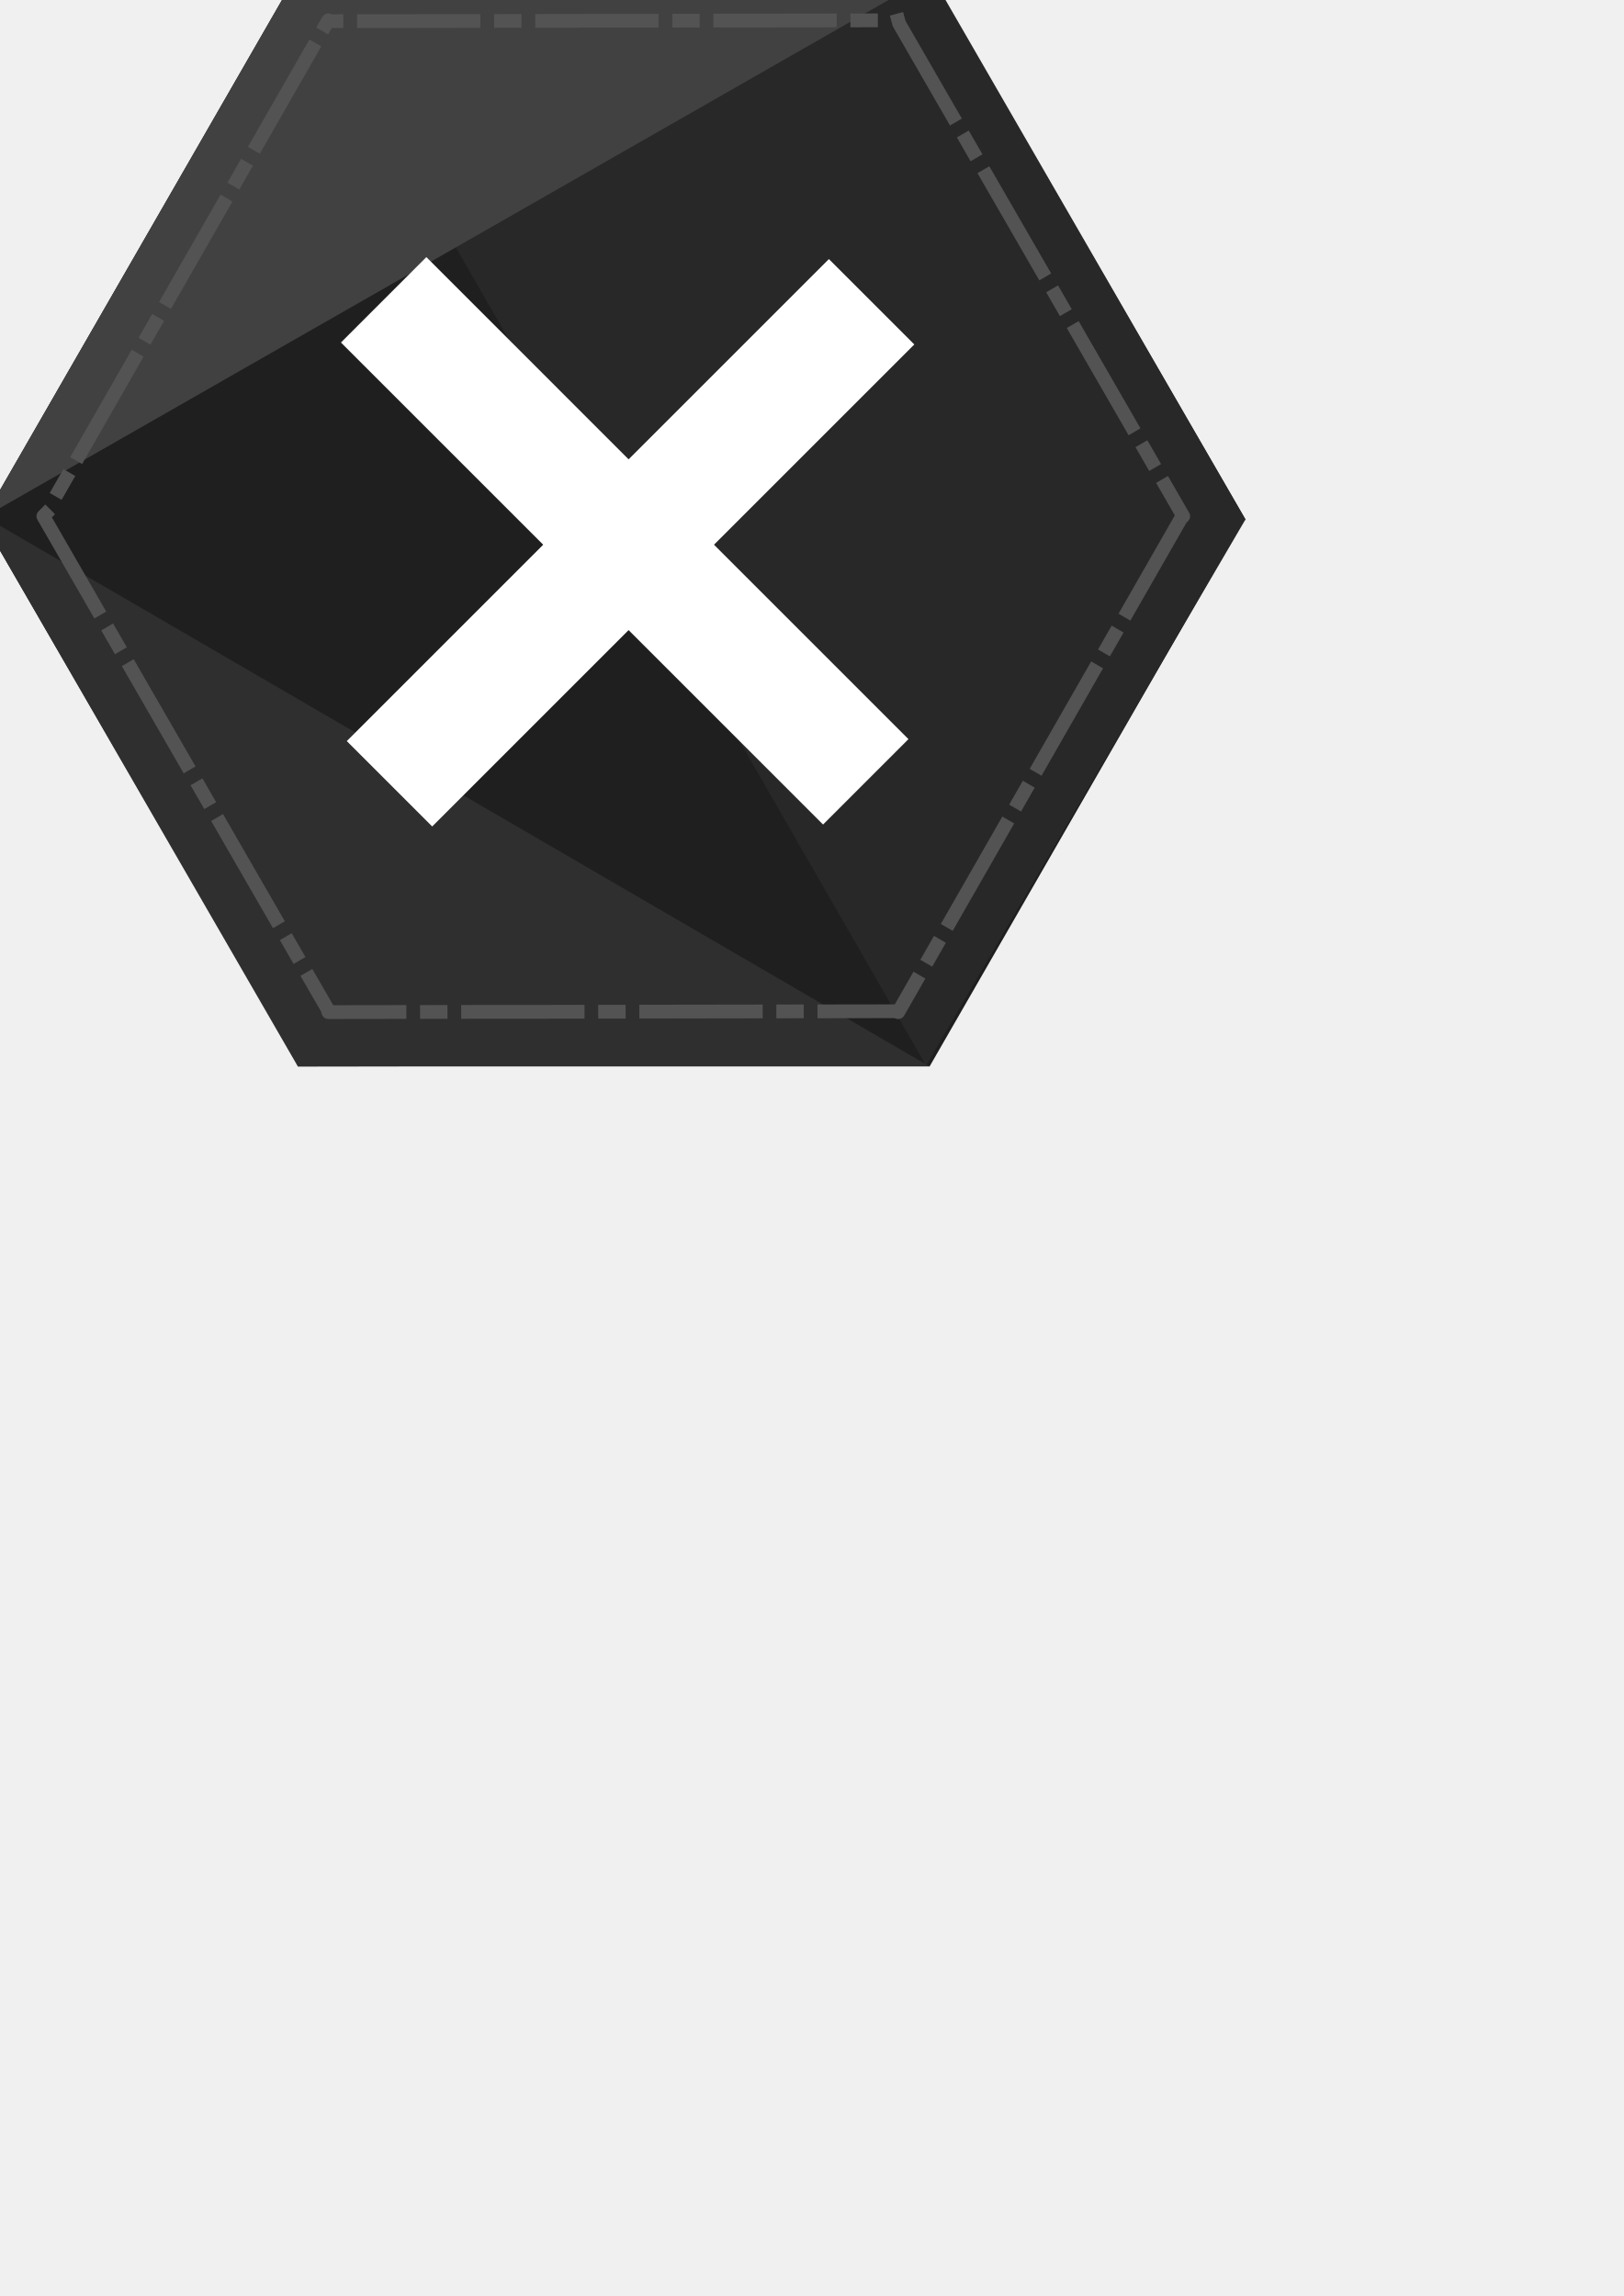
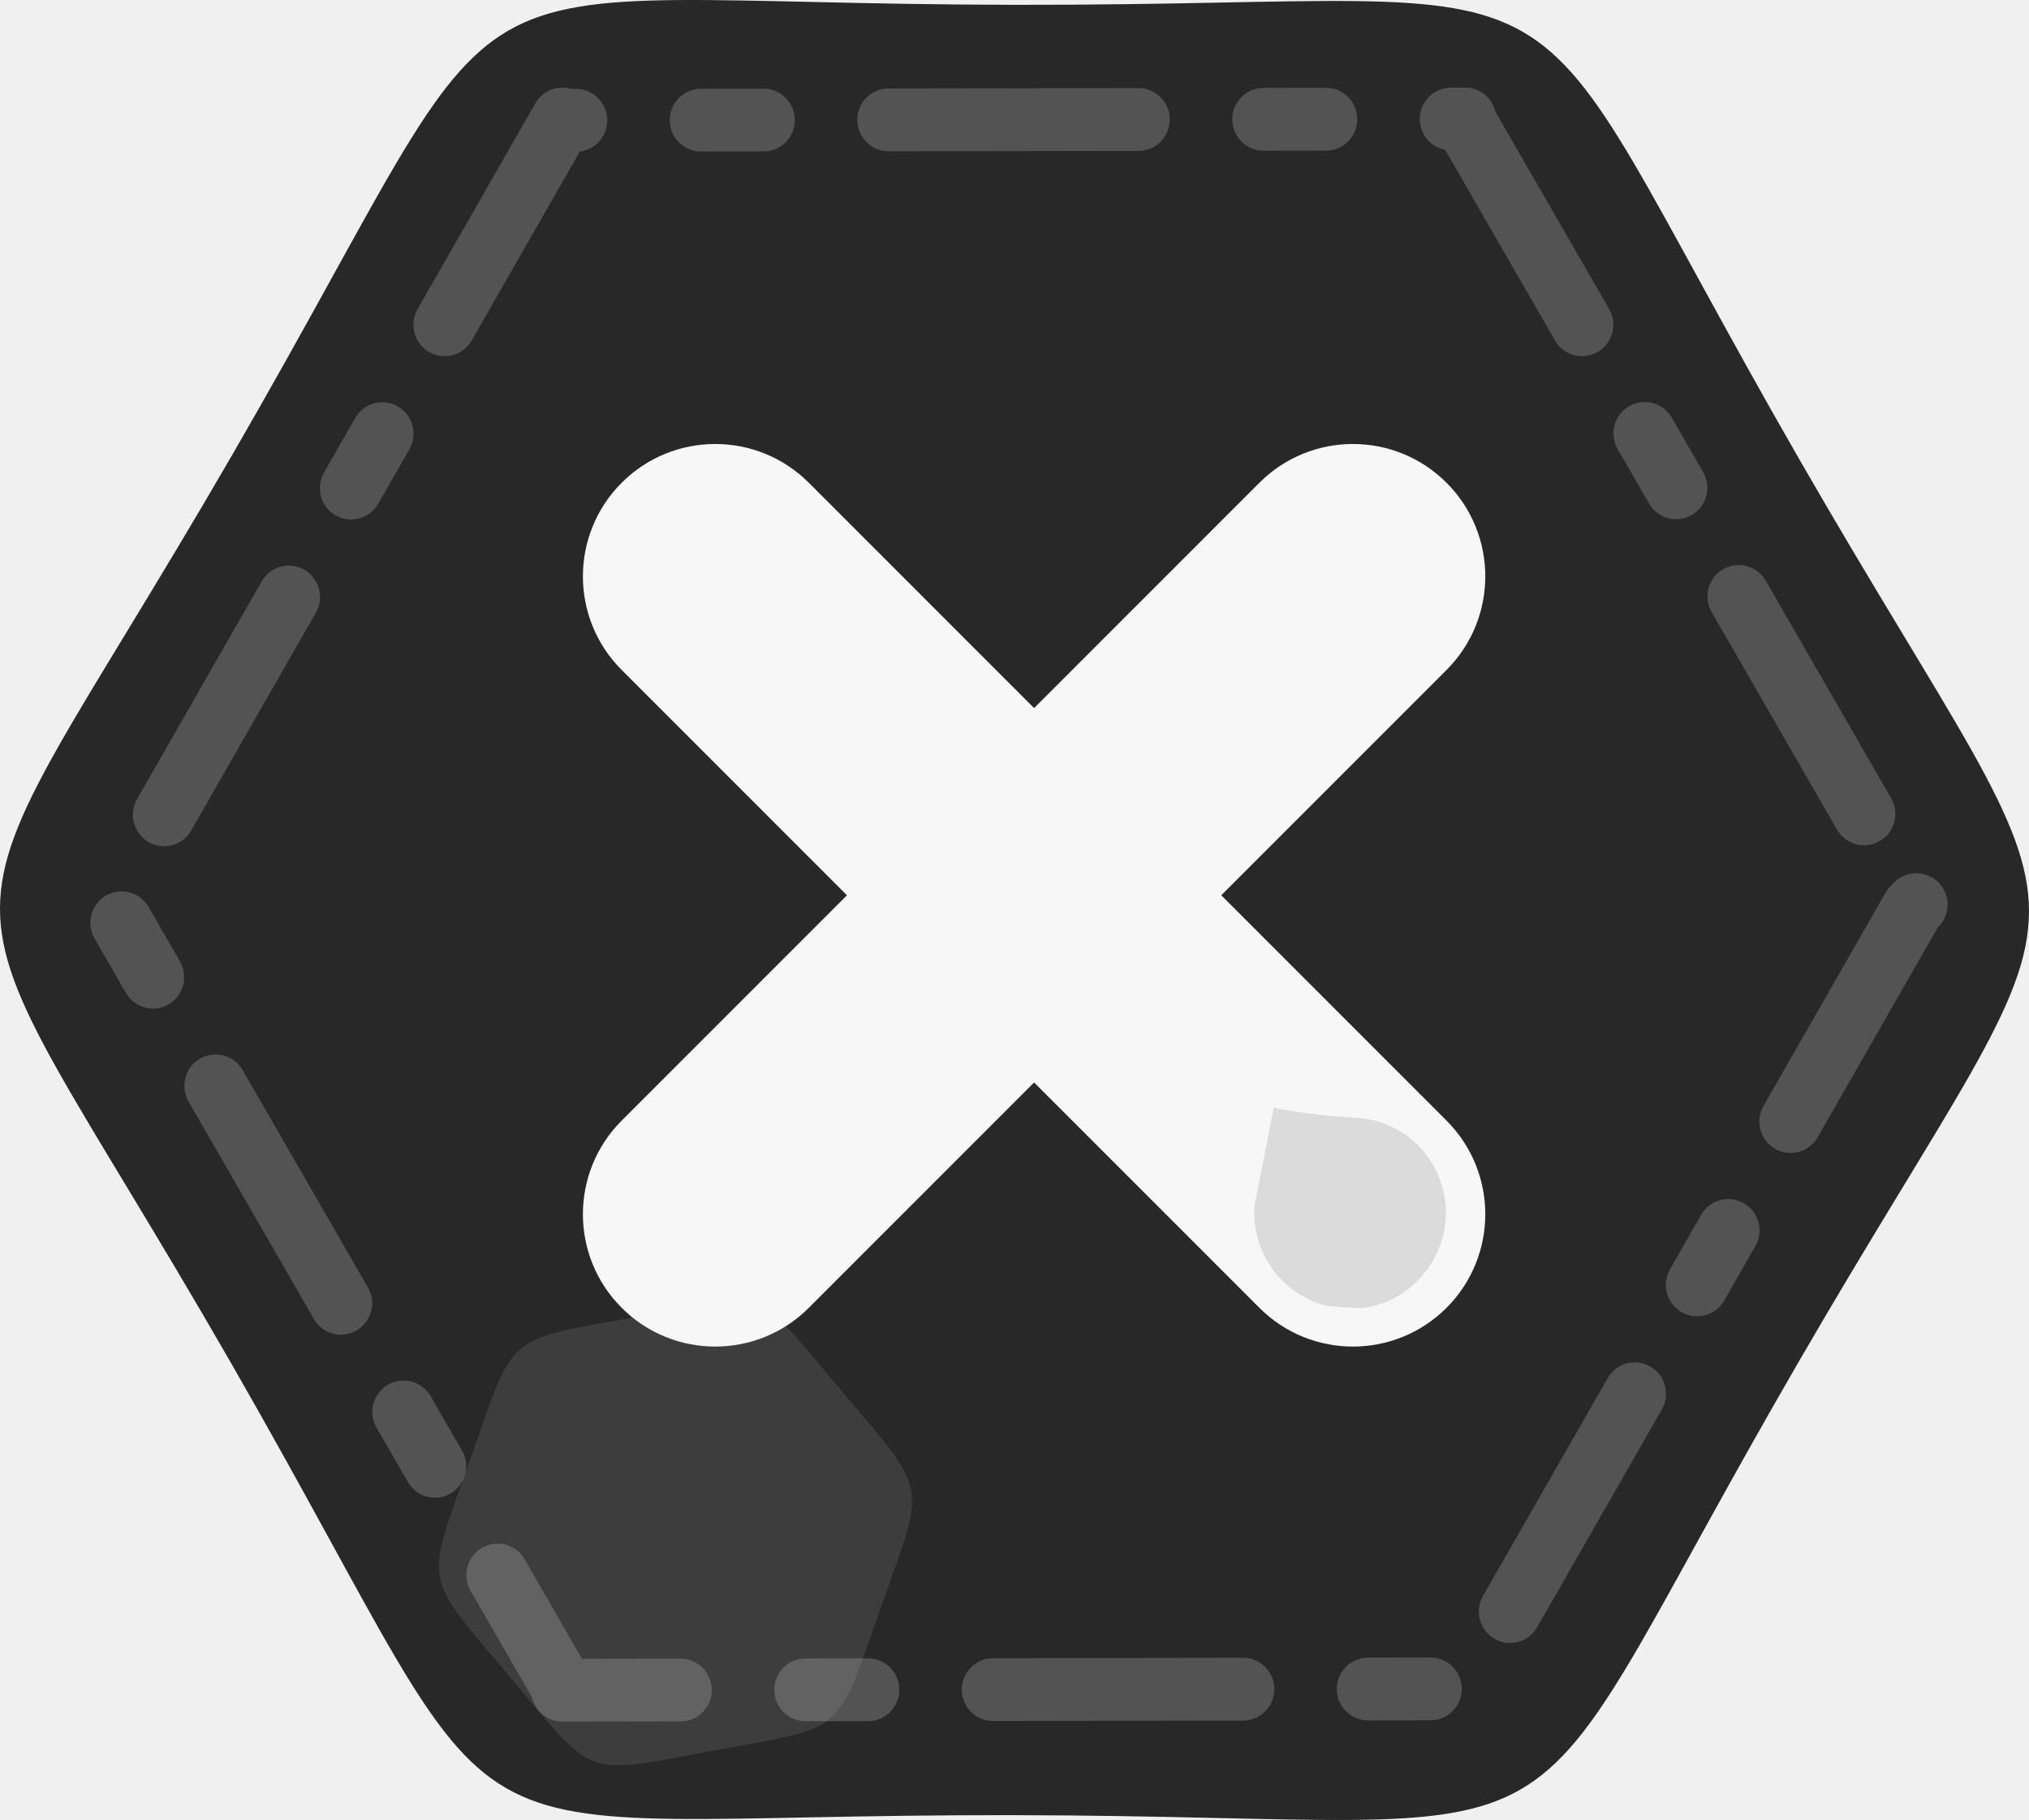
- <svg xmlns="http://www.w3.org/2000/svg" width="210mm" height="297mm" viewBox="0 0 210 297" version="1.1" id="svg993">
+ <svg xmlns="http://www.w3.org/2000/svg" width="156.469mm" height="140.32mm" viewBox="0 0 156.469 140.32" version="1.1" id="svg993">
  <defs id="defs987">
    <filter style="color-interpolation-filters:sRGB" id="filter911">
      <feFlood flood-opacity="0.498" flood-color="rgb(0,0,0)" result="flood" id="feFlood901" />
      <feComposite in="flood" in2="SourceGraphic" operator="in" result="composite1" id="feComposite903" />
      <feGaussianBlur in="composite1" stdDeviation="3" result="blur" id="feGaussianBlur905" />
      <feOffset dx="-0.5" dy="0" result="offset" id="feOffset907" />
      <feComposite in="SourceGraphic" in2="offset" operator="over" result="composite2" id="feComposite909" />
    </filter>
+     <filter style="color-interpolation-filters:sRGB" id="filter911-5">
+       <feFlood flood-opacity="0.498" flood-color="rgb(0,0,0)" result="flood" id="feFlood901-7" />
+       <feComposite in="flood" in2="SourceGraphic" operator="in" result="composite1" id="feComposite903-3" />
+       <feGaussianBlur in="composite1" stdDeviation="3" result="blur" id="feGaussianBlur905-1" />
+       <feOffset dx="-0.5" dy="0" result="offset" id="feOffset907-4" />
+       <feComposite in="SourceGraphic" in2="offset" operator="over" result="composite2" id="feComposite909-1" />
+     </filter>
+     <filter style="color-interpolation-filters:sRGB" id="filter1530">
+       <feFlood flood-opacity="0.498" flood-color="rgb(0,0,0)" result="flood" id="feFlood1520" />
+       <feComposite in="flood" in2="SourceGraphic" operator="in" result="composite1" id="feComposite1522" />
+       <feGaussianBlur in="composite1" stdDeviation="3" result="blur" id="feGaussianBlur1524" />
+       <feOffset dx="-0.5" dy="0" result="offset" id="feOffset1526" />
+       <feComposite in="SourceGraphic" in2="offset" operator="over" result="composite2" id="feComposite1528" />
+     </filter>
+     <filter style="color-interpolation-filters:sRGB" id="filter1542">
+       <feFlood flood-opacity="0.498" flood-color="rgb(0,0,0)" result="flood" id="feFlood1532" />
+       <feComposite in="flood" in2="SourceGraphic" operator="in" result="composite1" id="feComposite1534" />
+       <feGaussianBlur in="composite1" stdDeviation="3" result="blur" id="feGaussianBlur1536" />
+       <feOffset dx="-0.5" dy="0" result="offset" id="feOffset1538" />
+       <feComposite in="SourceGraphic" in2="offset" operator="over" result="composite2" id="feComposite1540" />
+     </filter>
+     <filter style="color-interpolation-filters:sRGB" id="filter1554">
+       <feFlood flood-opacity="0.498" flood-color="rgb(0,0,0)" result="flood" id="feFlood1544" />
+       <feComposite in="flood" in2="SourceGraphic" operator="in" result="composite1" id="feComposite1546" />
+       <feGaussianBlur in="composite1" stdDeviation="3" result="blur" id="feGaussianBlur1548" />
+       <feOffset dx="-0.5" dy="0" result="offset" id="feOffset1550" />
+       <feComposite in="SourceGraphic" in2="offset" operator="over" result="composite2" id="feComposite1552" />
+     </filter>
  </defs>
-   <g id="layer1">
+   <g id="layer1" transform="translate(-2.806119,-2.883647)">
    <g transform="matrix(0.8444113,0,0,0.8444113,-11.90686,-23.37766)" id="g960">
-       <g id="g944">
-         <path style="opacity:1;fill:#1f1f1f;fill-opacity:1;stroke:none;stroke-width:4.6;stroke-linecap:round;stroke-linejoin:miter;stroke-miterlimit:4;stroke-dasharray:none;stroke-opacity:1" id="path821" d="m 204.863,107.256 -0.398,0.399 -47.983,83.399 -0.545,-0.145 -96.217,0.145 -0.147,-0.544 -48.234,-83.254 0.398,-0.399 47.983,-83.399 0.545,0.145 96.217,-0.145 0.147,0.544 z" />
-         <path style="fill:#282828;fill-opacity:1;stroke:none;stroke-width:0.265px;stroke-linecap:butt;stroke-linejoin:miter;stroke-opacity:1" d="M 59.72,23.458 155.937,190.909 204.863,107.256 156.482,23.458 Z" id="path825" />
-         <path style="fill:#414141;fill-opacity:1;stroke:none;stroke-width:0.265px;stroke-linecap:butt;stroke-linejoin:miter;stroke-opacity:1" d="M 11.737,106.856 156.629,24.002 59.72,23.458 Z" id="path823" />
-         <path style="fill:#2f2f2f;fill-opacity:1;stroke:none;stroke-width:0.265px;stroke-linecap:butt;stroke-linejoin:miter;stroke-opacity:1" d="m 11.737,106.856 144.745,84.198 -96.762,10e-6 -48.381,-83.798" id="path827" />
-         <path transform="matrix(0.8205697,0,0,0.8245044,18.64038,18.95567)" style="opacity:1;fill:none;fill-opacity:1;stroke:#535353;stroke-width:2.558;stroke-linecap:square;stroke-linejoin:round;stroke-miterlimit:4;stroke-dasharray:20.464, 5.116, 2.558, 5.116;stroke-dashoffset:0;stroke-opacity:1" id="path821-8" d="m 215.326,106.5 -0.438,0.439 -52.755,91.694 -0.599,-0.159 -105.787,0.159 -0.162,-0.599 -53.032,-91.535 0.438,-0.439 52.755,-91.694 0.599,0.159 105.787,-0.159 0.162,0.599 z" />
+       <path style="opacity:1;fill:#ffffff;fill-opacity:1;stroke:none;stroke-width:1.658;stroke-linecap:square;stroke-linejoin:round;stroke-miterlimit:4;stroke-dasharray:13.264, 3.316, 1.658, 3.316;stroke-dashoffset:0;stroke-opacity:1" d="m 86.565,71.997 -13.08,13.08 30.976,30.977 -30.081,30.081 13.08,13.08 30.081,-30.081 29.783,29.783 13.08,-13.08 -29.783,-29.783 30.678,-30.678 -13.08,-13.08 -30.678,30.678 z" id="rect1576" />
+       <g id="g1700" transform="translate(203.4017,8.72202)">
+         <path transform="rotate(-0.8130239,-118.7912,14301.347)" d="m 179.017,149.7 c -28.862,48.223 -16.022,41.077 -72.215,40.193 -56.193,-0.883 -43.585,6.663 -70.916,-42.444 C 8.554,98.343 8.323,113.035 37.185,64.812 66.047,16.589 53.207,23.736 109.4,24.619 c 56.193,0.883 43.585,-6.663 70.916,42.444 27.332,49.106 27.563,34.414 -1.299,82.637 z" id="path1215" style="opacity:1;fill:#282828;fill-opacity:1;fill-rule:nonzero;stroke:none;stroke-width:0.32;stroke-linecap:round;stroke-linejoin:miter;stroke-miterlimit:4;stroke-dasharray:2.557, 0.639, 0.32, 0.639;stroke-dashoffset:0;stroke-opacity:1" />
+         <path transform="matrix(0.3133347,0,0,0.3133347,-185.9778,22.37812)" id="path894" d="m 371.645,166.426 a 28.263,27.887 0 0 1 0.451,-1.609 27.94,27.94 0 0 0 -0.016,0.037 27.94,27.94 0 0 0 -0.436,1.572 z" style="font-style:normal;font-variant:normal;font-weight:bold;font-stretch:normal;font-size:128.661px;line-height:1.25;font-family:'Century Gothic';-inkscape-font-specification:'Century Gothic Bold';letter-spacing:0px;word-spacing:0px;fill:#ffffff;fill-opacity:1;stroke:none;stroke-width:10.265;filter:url(#filter911-5)" />
+         <path transform="matrix(0.3133347,0,0,0.3133347,-185.9778,22.37812)" id="path892" d="m 380.895,195.067 a 28.263,27.887 0 0 1 -1.785,-1.566 28.263,27.887 0 0 1 -1.914,-2.051 28.263,27.887 0 0 1 -1.695,-2.229 28.263,27.887 0 0 1 -1.463,-2.387 28.263,27.887 0 0 1 -1.215,-2.516 28.263,27.887 0 0 1 -0.953,-2.625 28.263,27.887 0 0 1 -0.682,-2.705 28.263,27.887 0 0 1 -0.406,-2.758 28.263,27.887 0 0 1 -0.037,-0.414 28.263,27.887 0 0 1 -0.08,-2.75 27.94,27.94 0 0 0 -0.002,0.016 27.94,27.94 0 0 0 0.082,2.791 27.94,27.94 0 0 0 0.035,0.414 27.94,27.94 0 0 0 0.402,2.764 27.94,27.94 0 0 0 0.674,2.711 27.94,27.94 0 0 0 0.943,2.629 27.94,27.94 0 0 0 1.199,2.521 27.94,27.94 0 0 0 1.445,2.391 27.94,27.94 0 0 0 1.678,2.232 27.94,27.94 0 0 0 1.65,1.791 c 0.718,0.538 1.418,1.15 2.123,1.74 z" style="font-style:normal;font-variant:normal;font-weight:bold;font-stretch:normal;font-size:128.661px;line-height:1.25;font-family:'Century Gothic';-inkscape-font-specification:'Century Gothic Bold';letter-spacing:0px;word-spacing:0px;fill:#ffffff;fill-opacity:1;stroke:none;stroke-width:10.265;filter:url(#filter911-5)" />
+         <path transform="matrix(0.3133347,0,0,0.3133347,-185.9778,22.37812)" id="path878" d="m 397.612,145.739 a 27.94,27.94 0 0 0 -2.781,0.236 27.94,27.94 0 0 0 -0.412,0.061 27.94,27.94 0 0 0 -2.736,0.555 27.94,27.94 0 0 0 -2.67,0.826 27.94,27.94 0 0 0 -2.572,1.088 27.94,27.94 0 0 0 -2.449,1.338 27.94,27.94 0 0 0 -2.305,1.578 27.94,27.94 0 0 0 -2.137,1.799 27.94,27.94 0 0 0 -1.945,2.004 27.94,27.94 0 0 0 -1.736,2.188 27.94,27.94 0 0 0 -1.508,2.35 27.94,27.94 0 0 0 -1.268,2.49 27.94,27.94 0 0 0 -0.996,2.566 28.263,27.887 0 0 1 1.023,-2.598 28.263,27.887 0 0 1 1.281,-2.484 28.263,27.887 0 0 1 1.527,-2.346 28.263,27.887 0 0 1 1.756,-2.184 28.263,27.887 0 0 1 1.969,-2 28.263,27.887 0 0 1 2.16,-1.797 28.263,27.887 0 0 1 2.332,-1.574 28.263,27.887 0 0 1 2.479,-1.336 28.263,27.887 0 0 1 2.602,-1.086 28.263,27.887 0 0 1 2.699,-0.824 28.263,27.887 0 0 1 2.77,-0.555 28.263,27.887 0 0 1 0.416,-0.059 28.263,27.887 0 0 1 2.768,-0.232 27.94,27.94 0 0 0 -0.266,-0.004 z" style="font-style:normal;font-variant:normal;font-weight:bold;font-stretch:normal;font-size:128.661px;line-height:1.25;font-family:'Century Gothic';-inkscape-font-specification:'Century Gothic Bold';letter-spacing:0px;word-spacing:0px;fill:#ffffff;fill-opacity:1;stroke:none;stroke-width:10.265;filter:url(#filter911-5)" />
+         <path d="m 215.326,106.5 -0.438,0.439 -52.755,91.694 -0.599,-0.159 -105.787,0.159 -0.162,-0.599 -53.032,-91.535 0.438,-0.439 52.755,-91.694 0.599,0.159 105.787,-0.159 0.162,0.599 z" id="path821-8-1" style="opacity:1;fill:none;fill-opacity:1;stroke:#535353;stroke-width:7.366;stroke-linecap:round;stroke-linejoin:round;stroke-miterlimit:4;stroke-dasharray:29.466, 14.733, 7.366, 14.733;stroke-dashoffset:0;stroke-opacity:1" transform="matrix(0.7748369,0,0,0.7785523,-177.8069,22.05909)" />
+         <path transform="matrix(1.495985,0,0,1.511902,-232.9932,-91.25737)" d="m 85.197,172.254 c -2.775,7.771 -2.026,7.134 -10.143,8.616 -8.117,1.482 -7.191,1.813 -12.533,-4.476 -5.342,-6.289 -5.165,-5.322 -2.39,-13.092 2.775,-7.771 2.026,-7.134 10.143,-8.616 8.117,-1.482 7.191,-1.813 12.533,4.476 5.342,6.289 5.165,5.322 2.39,13.092 z" id="path4920" style="opacity:0.14;fill:#c0c0c0;fill-opacity:1;fill-rule:nonzero;stroke:none;stroke-width:0.809;stroke-linecap:round;stroke-linejoin:miter;stroke-miterlimit:4;stroke-dasharray:6.471, 1.618, 0.809, 1.618;stroke-dashoffset:0;stroke-opacity:1" />
+         <rect transform="rotate(45)" ry="12.086" y="126.267" x="-44.368" height="24.172" width="106.534" id="rect1664" style="opacity:1;fill:#f7f7f7;fill-opacity:1;fill-rule:nonzero;stroke:none;stroke-width:0.809;stroke-linecap:round;stroke-linejoin:miter;stroke-miterlimit:4;stroke-dasharray:6.471, 1.618, 0.809, 1.618;stroke-dashoffset:0;stroke-opacity:1" />
+         <rect transform="matrix(0.7071068,-0.7071068,-0.7071068,-0.7071068,0,0)" ry="12.086" y="-20.985" x="-191.62" height="24.172" width="106.534" id="rect1664-9" style="opacity:1;fill:#f7f7f7;fill-opacity:1;fill-rule:nonzero;stroke:none;stroke-width:0.809;stroke-linecap:round;stroke-linejoin:miter;stroke-miterlimit:4;stroke-dasharray:6.471, 1.618, 0.809, 1.618;stroke-dashoffset:0;stroke-opacity:1" />
+         <path id="path890" d="m -57.444,140.138 a 8.738,8.856 54.768 0 0 0.666,-0.56 8.738,8.856 54.768 0 0 0.096,-0.09 8.738,8.856 54.768 0 0 0.609,-0.643 8.738,8.856 54.768 0 0 0.542,-0.699 8.738,8.856 54.768 0 0 0.47,-0.748 8.738,8.856 54.768 0 0 0.393,-0.79 8.738,8.856 54.768 0 0 0.312,-0.824 8.738,8.856 54.768 0 0 0.228,-0.85 8.738,8.856 54.768 0 0 0.142,-0.868 8.738,8.856 54.768 0 0 0.055,-0.876 8.738,8.856 54.768 0 0 -0.033,-0.876 8.738,8.856 54.768 0 0 -0.121,-0.867 8.738,8.856 54.768 0 0 -0.208,-0.85 8.738,8.856 54.768 0 0 -0.175,-0.493 8.755,8.755 0 0 0 -0.122,-0.34 8.755,8.755 0 0 0 -2.78e-4,-0.002 8.755,8.755 0 0 0 -0.037,-0.077 8.755,8.755 0 0 0 -0.34,-0.713 8.755,8.755 0 0 0 -0.451,-0.744 8.738,8.856 54.768 0 0 -0.518,-0.689 8.738,8.856 54.768 0 0 -0.084,-0.099 8.738,8.856 54.768 0 0 -0.602,-0.632 8.738,8.856 54.768 0 0 -0.663,-0.569 8.738,8.856 54.768 0 0 -0.718,-0.5 8.738,8.856 54.768 0 0 -0.766,-0.424 8.738,8.856 54.768 0 0 -0.806,-0.346 8.738,8.856 54.768 0 0 -0.837,-0.264 8.738,8.856 54.768 0 0 -0.861,-0.179 8.738,8.856 54.768 0 0 -0.74,-0.078 c -0.068,-0.006 -0.136,-0.008 -0.204,-0.014 a 8.738,8.856 54.768 0 0 -0.812,-0.005 8.738,8.856 54.768 0 0 -0.878,0.083 8.738,8.856 54.768 0 0 -0.867,0.17 8.738,8.856 54.768 0 0 -0.847,0.255 8.738,8.856 54.768 0 0 -0.818,0.338 8.738,8.856 54.768 0 0 -0.781,0.416 8.738,8.856 54.768 0 1 0.781,-0.416 8.738,8.856 54.768 0 1 0.818,-0.338 8.738,8.856 54.768 0 1 0.847,-0.255 8.738,8.856 54.768 0 1 0.867,-0.17 8.738,8.856 54.768 0 1 0.878,-0.083 8.738,8.856 54.768 0 1 0.812,0.005 c -0.259,-0.022 -0.515,-0.038 -0.772,-0.056 -2.166,-0.148 -4.375,-0.401 -6.665,-0.859 l -1.293,6.58 a 8.738,8.856 54.768 0 1 0.079,-0.219 8.738,8.856 54.768 0 1 0.384,-0.795 8.738,8.856 54.768 0 1 0.461,-0.754 8.738,8.856 54.768 0 1 0.534,-0.705 8.738,8.856 54.768 0 0 -0.534,0.705 8.738,8.856 54.768 0 0 -0.461,0.754 8.738,8.856 54.768 0 0 -0.384,0.795 8.738,8.856 54.768 0 0 -0.079,0.219 l -0.085,0.43 -0.362,1.84 a 8.755,8.755 0 0 0 -0.035,0.81 8.755,8.755 0 0 0 0.049,0.873 8.755,8.755 0 0 0 0.136,0.864 8.755,8.755 0 0 0 0.222,0.847 8.755,8.755 0 0 0 0.305,0.821 8.755,8.755 0 0 0 0.385,0.785 8.755,8.755 0 0 0 0.462,0.743 8.755,8.755 0 0 0 0.534,0.694 8.755,8.755 0 0 0 0.6,0.636 8.755,8.755 0 0 0 0.095,0.09 8.755,8.755 0 0 0 0.669,0.564 8.755,8.755 0 0 0 0.723,0.494 8.755,8.755 0 0 0 0.767,0.419 8.755,8.755 0 0 0 0.806,0.341 8.755,8.755 0 0 0 0.825,0.255 c 1.055,0.1 2.109,0.173 3.165,0.209 a 8.755,8.755 0 0 0 0.321,-0.032 8.755,8.755 0 0 0 0.858,-0.174 8.755,8.755 0 0 0 0.836,-0.258 8.755,8.755 0 0 0 0.806,-0.341 8.755,8.755 0 0 0 0.768,-0.42 8.755,8.755 0 0 0 0.654,-0.447 z" style="font-style:normal;font-variant:normal;font-weight:bold;font-stretch:normal;font-size:128.661px;line-height:1.25;font-family:'Century Gothic';-inkscape-font-specification:'Century Gothic Bold';letter-spacing:0px;word-spacing:0px;fill:#dbdbdb;fill-opacity:1;stroke:none;stroke-width:3.217" />
      </g>
-       <path style="opacity:1;fill:#ffffff;fill-opacity:1;stroke:none;stroke-width:1.658;stroke-linecap:square;stroke-linejoin:round;stroke-miterlimit:4;stroke-dasharray:13.264, 3.316, 1.658, 3.316;stroke-dashoffset:0;stroke-opacity:1" d="M 79.404,67.073 66.323,80.154 97.3,111.13 67.218,141.212 80.299,154.292 110.38,124.21 140.163,153.993 153.243,140.913 123.46,111.13 154.138,80.452 141.058,67.372 110.38,98.05 Z" id="rect1576" />
    </g>
  </g>
</svg>
